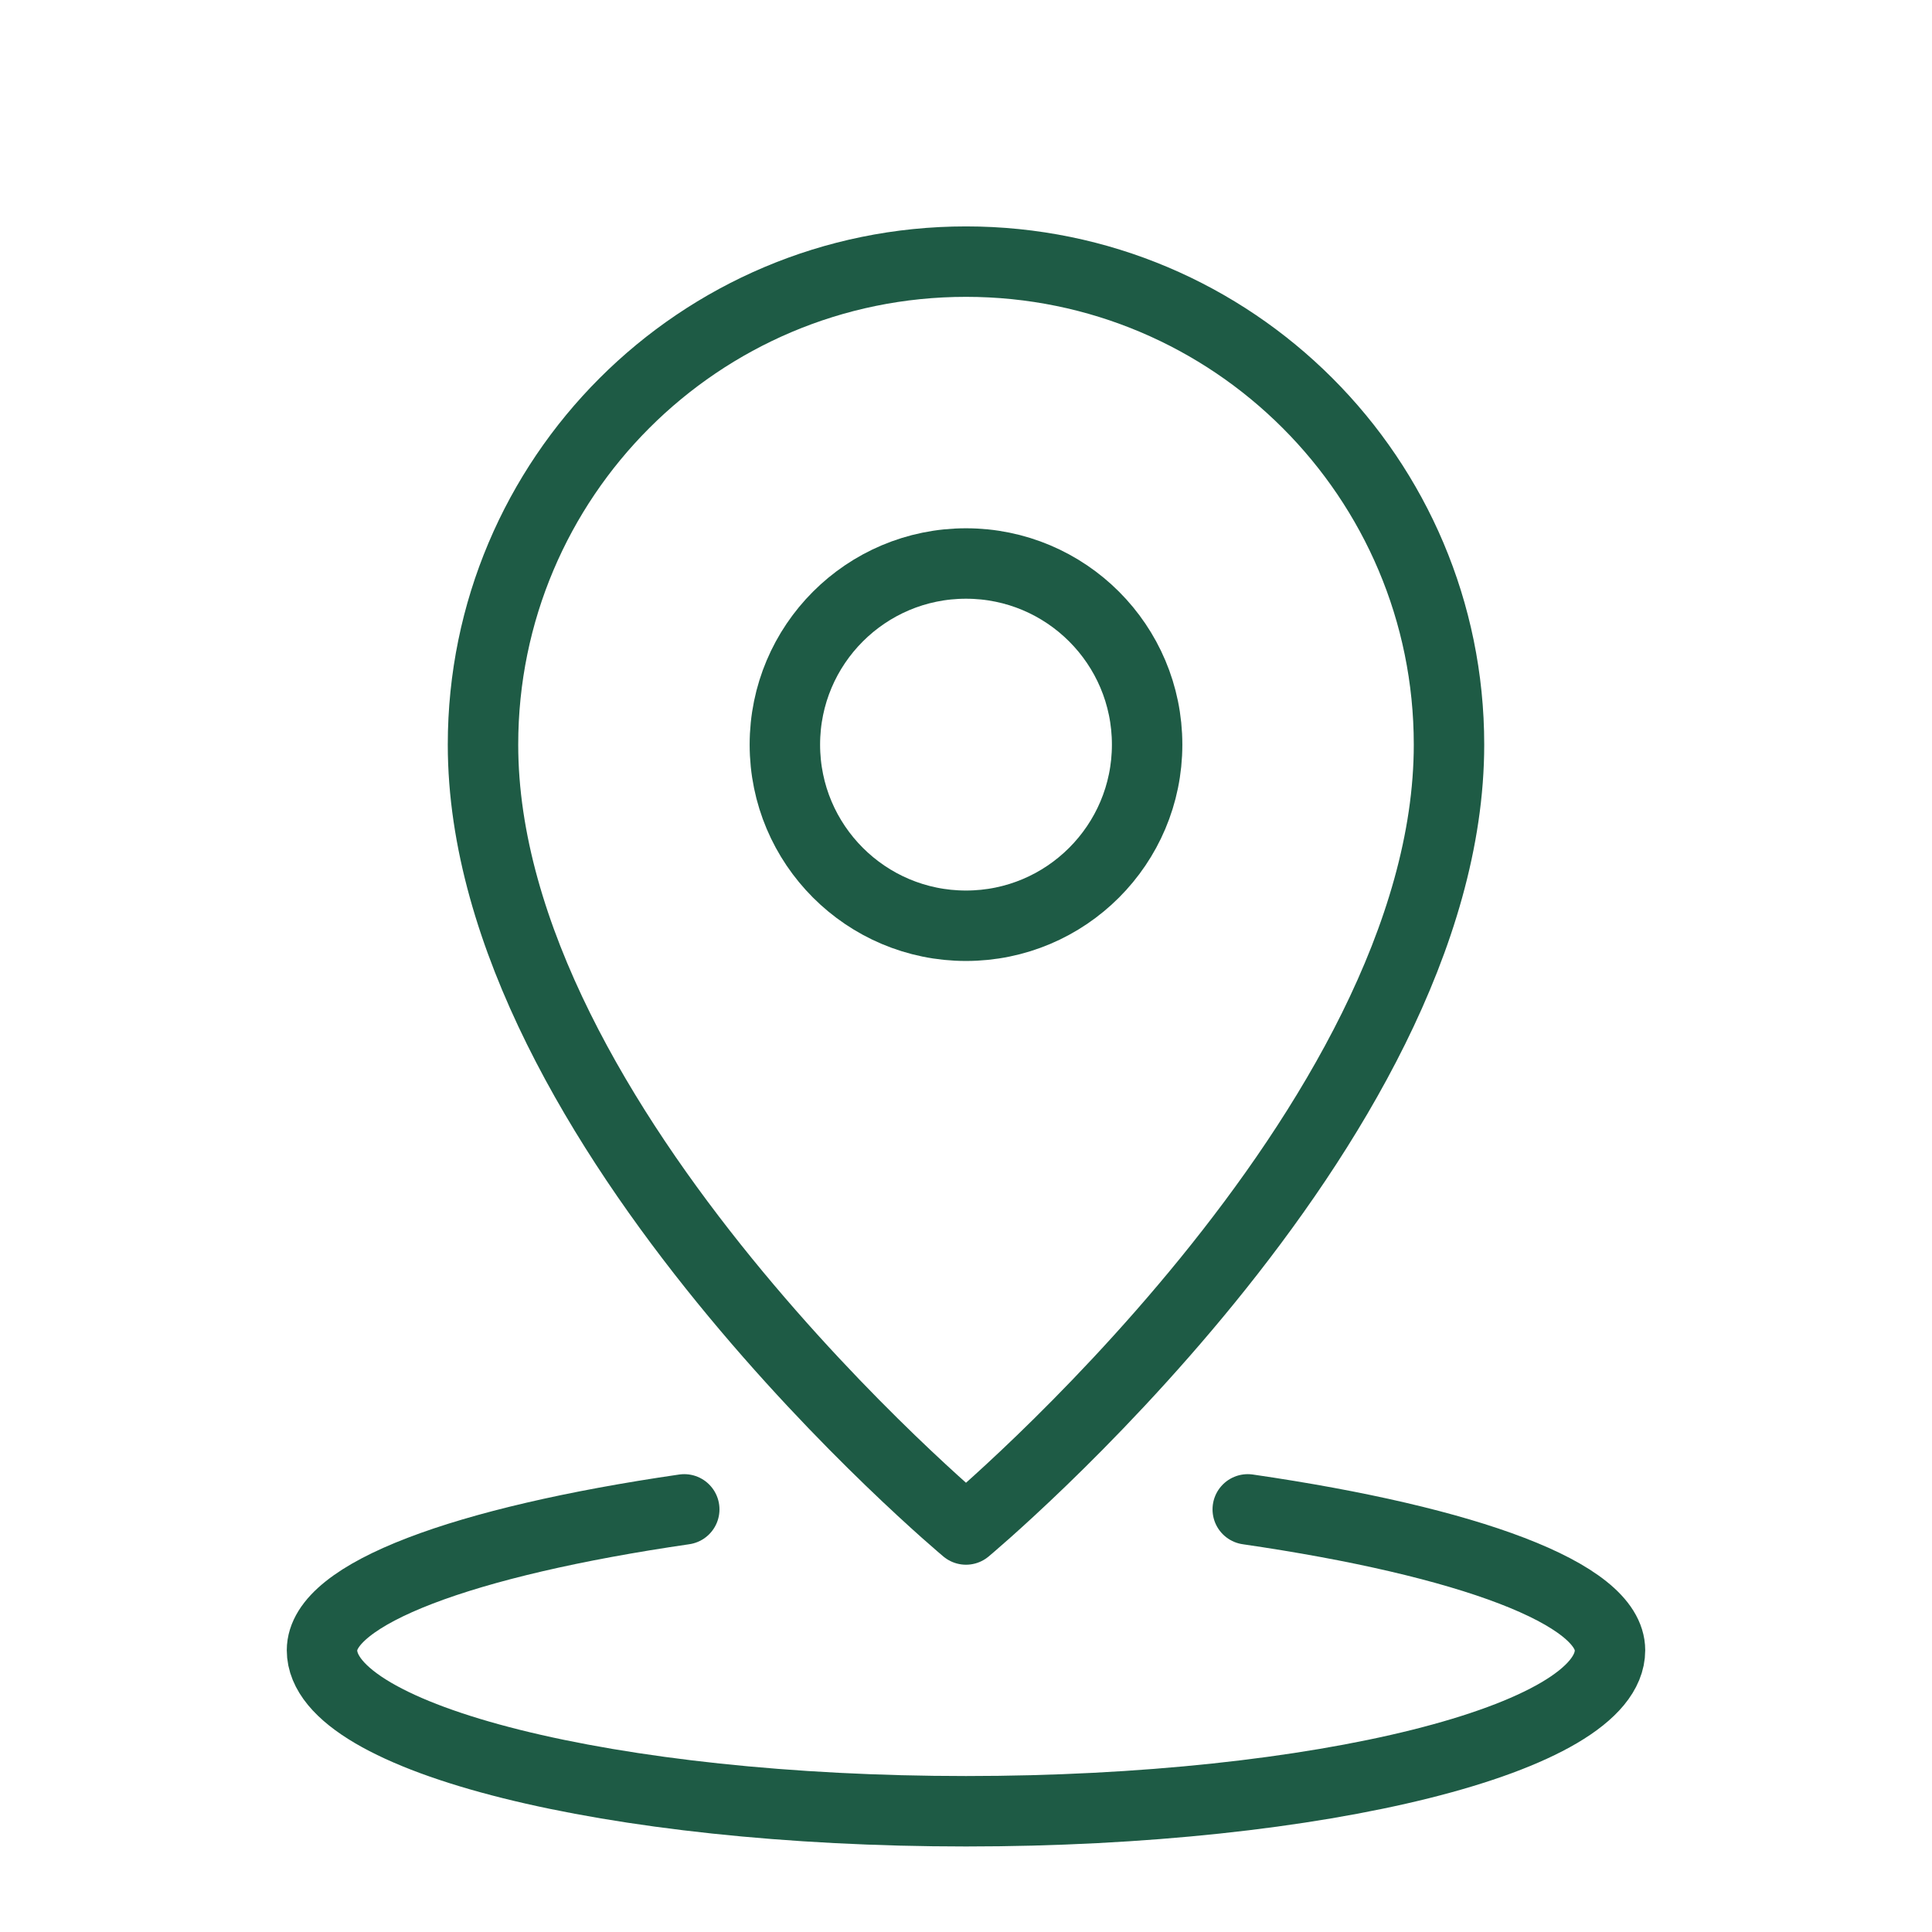
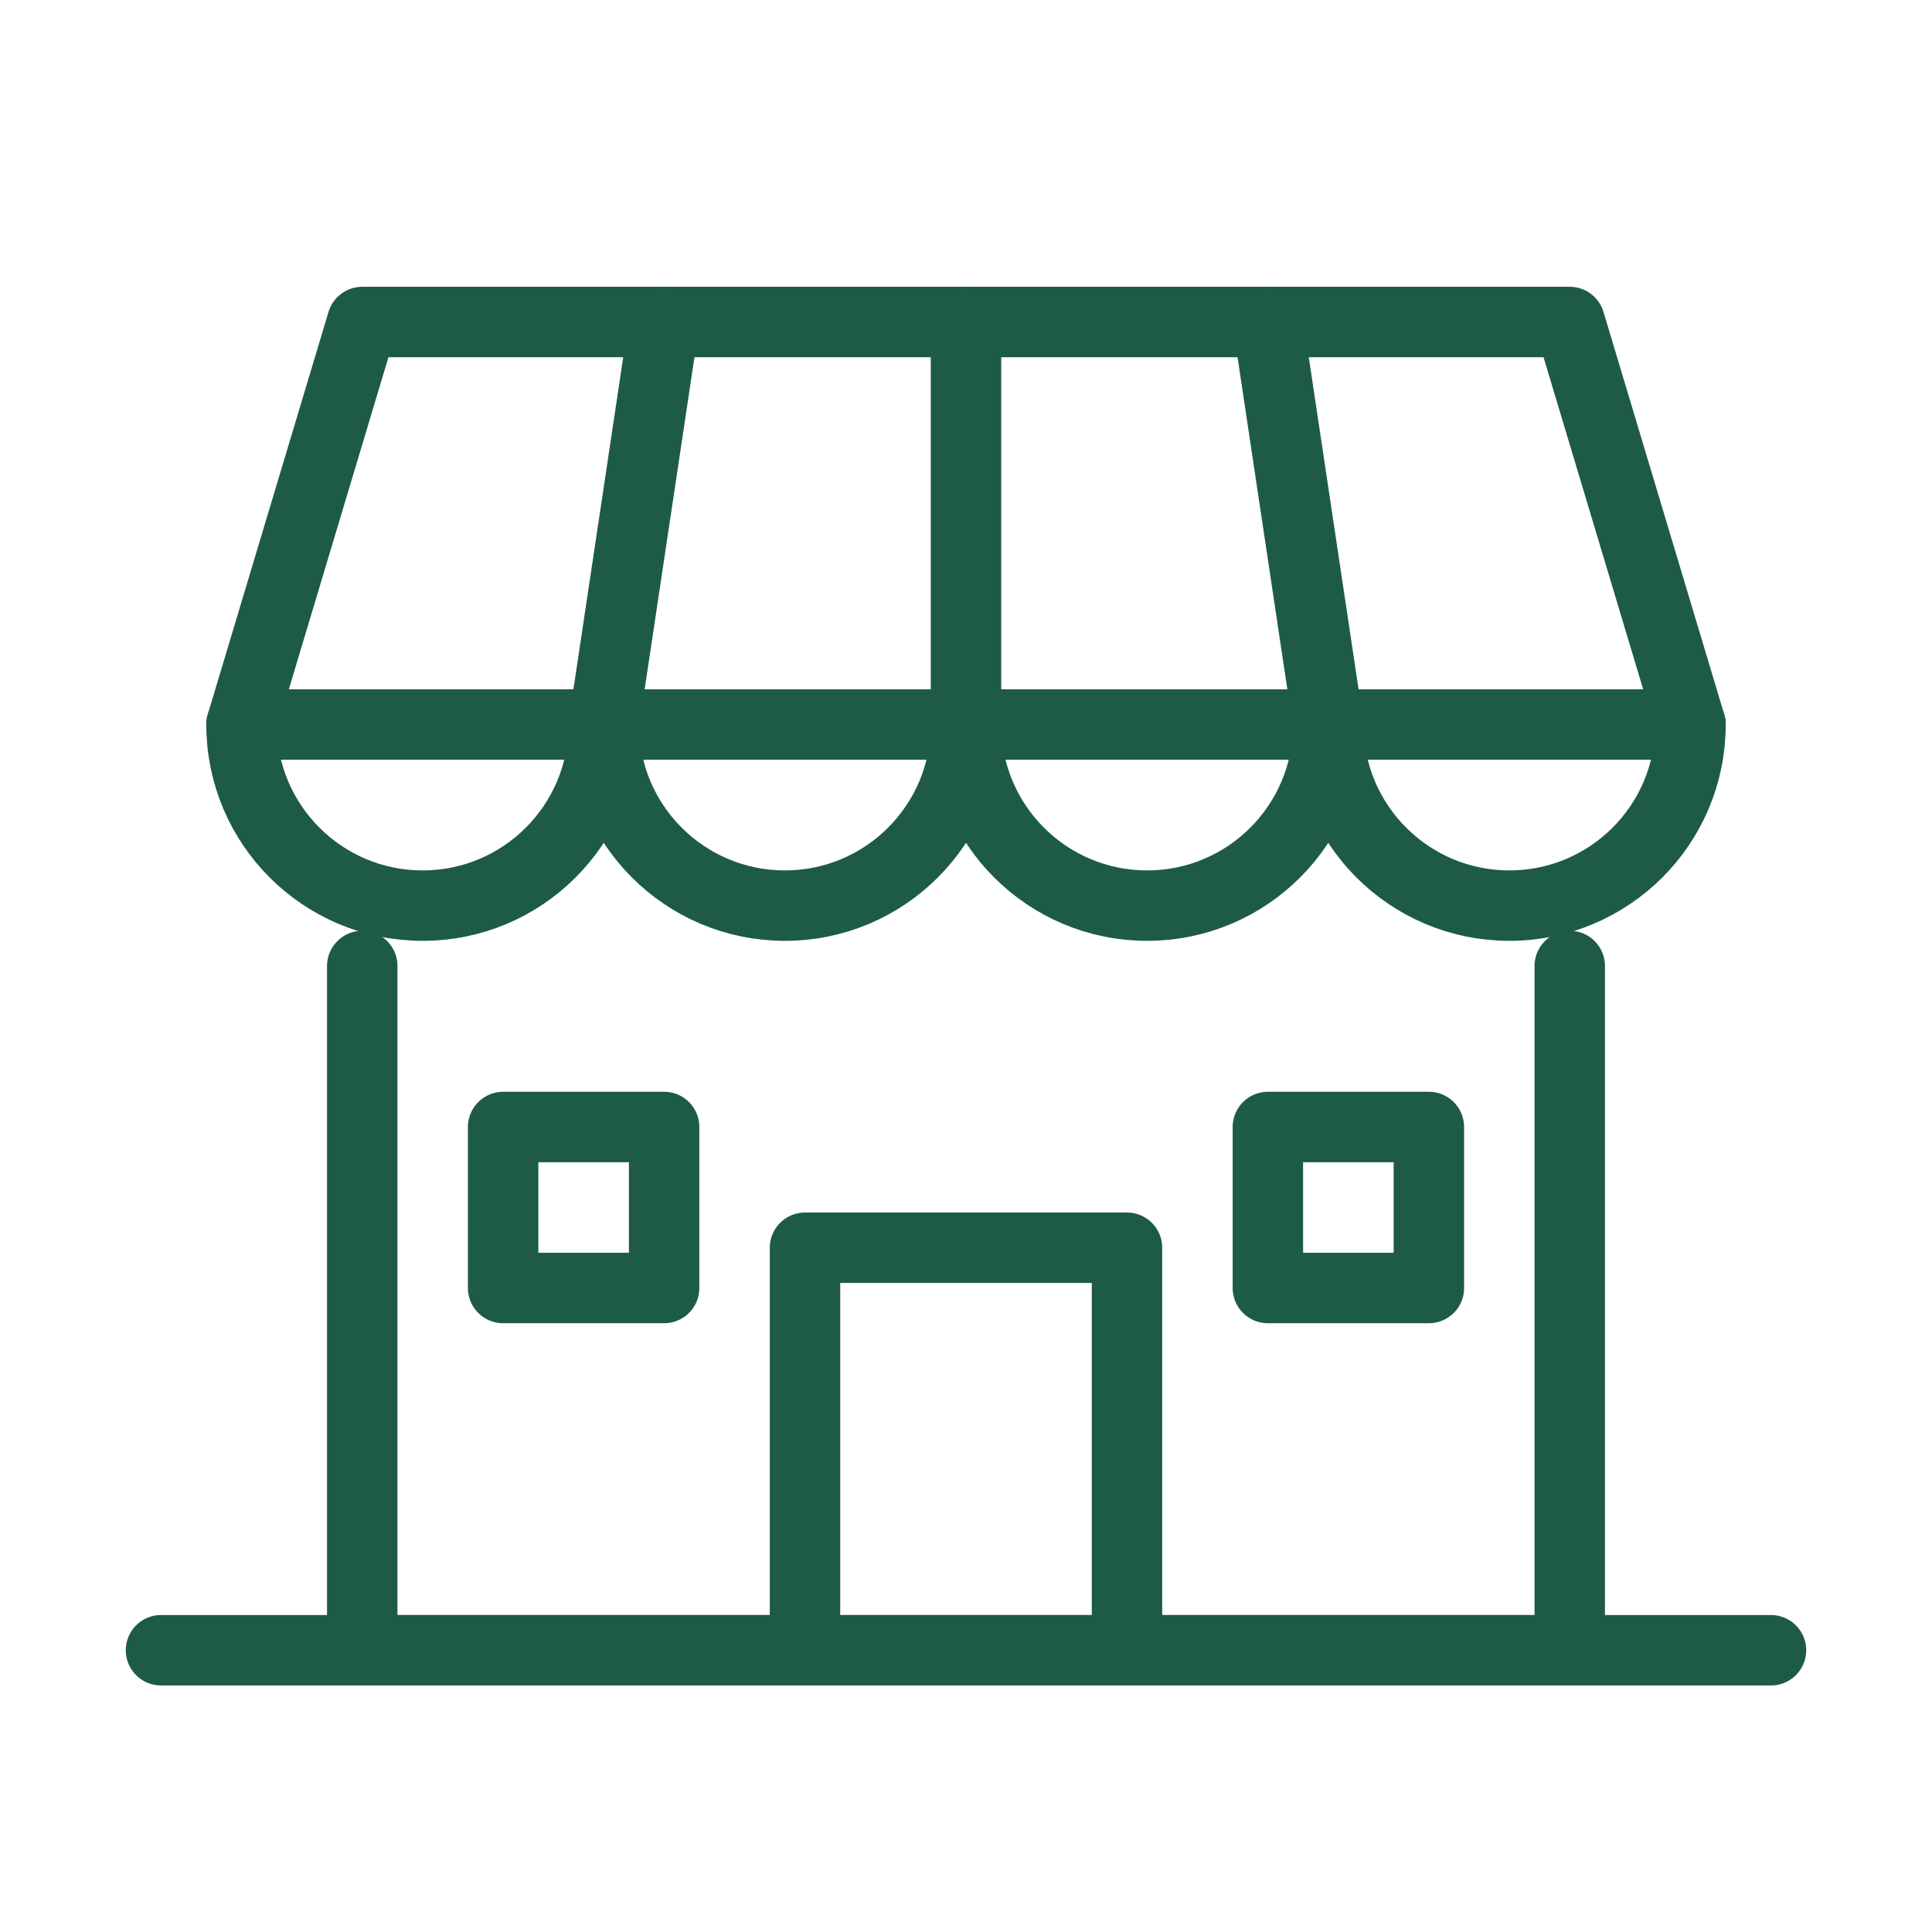
<svg xmlns="http://www.w3.org/2000/svg" viewBox="0 0 48 48" width="48" height="48" fill="none" stroke="#1E5B45" stroke-width="1.75" stroke-linecap="round" stroke-linejoin="round">
-   <path d="M17 37.5C11.5 38.3 8 39.6 8 41c0 2.2 7.2 4 16 4s16-1.8 16-4c0-1.4-3.5-2.7-9-3.5" />
-   <path d="M24 38s-12-10-12-19.5a12 12 0 0 1 24 0C36 28 24 38 24 38z" />
-   <circle cx="24" cy="18.5" r="4.5" />
+   <path d="M6 18l3-10h30l3 10" />
+   <path d="M6 18a4.5 4.5 0 0 0 9 0 4.5 4.5 0 0 0 9 0 4.5 4.5 0 0 0 9 0 4.5 4.5 0 0 0 9 0z" />
+   <path d="M15 18l1.5-10M24 18V8M33 18l-1.5-10" />
+   <path d="M9 24v17h30V24" />
+   <path d="M20 41V31h8v10" />
+   <path d="M12.5 28h4v4h-4zM31.5 28h4v4h-4z" />
+   <path d="M4 41h40" />
</svg>
